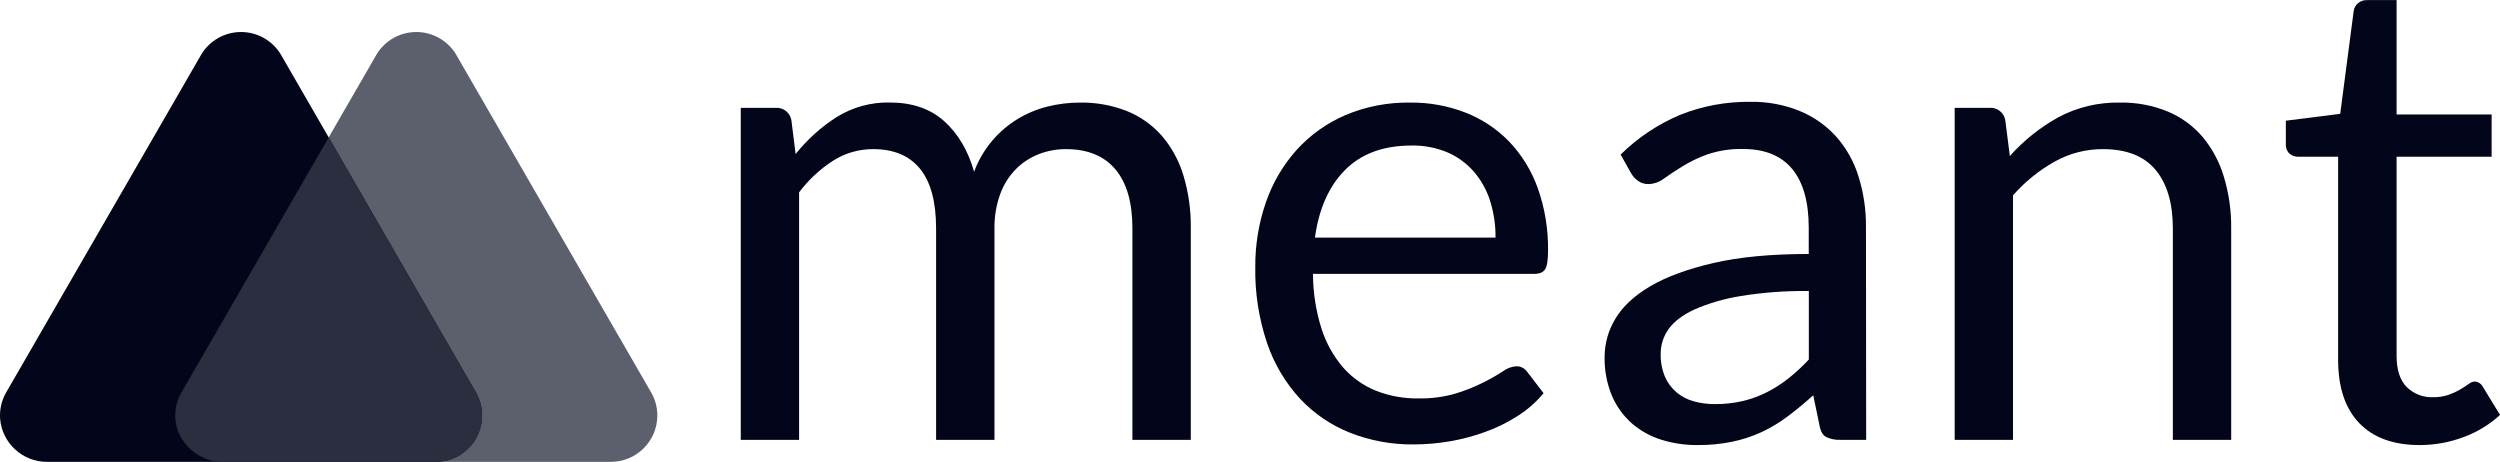
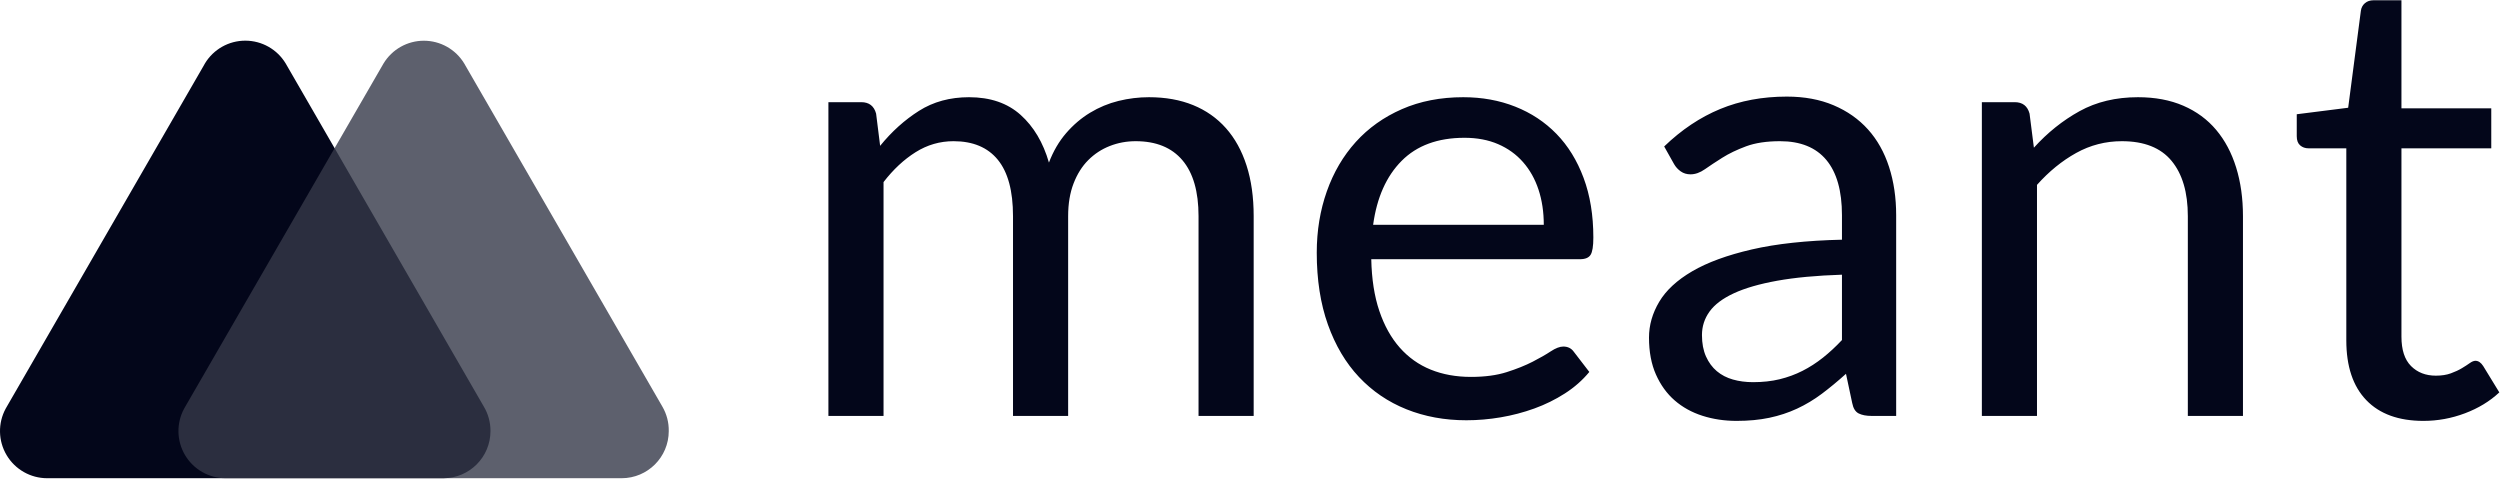
- <svg xmlns="http://www.w3.org/2000/svg" viewBox="0 0 861 159.06">
-   <defs>
-     <style>.a{fill:#5c606d;}.b{fill:#03061a;}.c{fill:#2b2e3f;}</style>
-   </defs>
-   <path class="a" d="M480.91,444.13a16,16,0,0,1-16,15.95H331.18a16.17,16.17,0,0,1-16.27-14.94,15.8,15.8,0,0,1,1.88-8.6l.43-.74,66.65-115.44.38-.67a16,16,0,0,1,27.29,0l.38.67,66.67,115.49A15.89,15.89,0,0,1,480.91,444.13Z" transform="translate(-254.52 -301.02)" />
-   <path class="b" d="M420.56,444.13a16,16,0,0,1-16,15.95H270.83a16.18,16.18,0,0,1-16.28-14.94,16,16,0,0,1,1.88-8.6l.43-.74,66.65-115.44.38-.67a16,16,0,0,1,27.29,0l.39.67,66.67,115.49A16,16,0,0,1,420.56,444.13Z" transform="translate(-254.52 -301.02)" />
-   <path class="c" d="M420.56,444.12a16,16,0,0,1-15.95,16H331.19c-8.24,0-15.77-6.7-16.28-14.93a15.83,15.83,0,0,1,1.88-8.61l.43-.74,50.49-87.47,50.53,87.52A15.86,15.86,0,0,1,420.56,444.12Z" transform="translate(-254.52 -301.02)" />
-   <path class="b" d="M509.64,452.5V338.16h12a5.12,5.12,0,0,1,5.42,4.17l1.47,11.74a58.56,58.56,0,0,1,14.16-12.75,33.37,33.37,0,0,1,18.23-5q11.63,0,18.79,6.44T590,360.17a35.68,35.68,0,0,1,6.27-10.72A36.2,36.2,0,0,1,605,342a36.92,36.92,0,0,1,10.33-4.29,45.75,45.75,0,0,1,11.12-1.36,42.23,42.23,0,0,1,16.08,2.88,31.92,31.92,0,0,1,12,8.41,37.5,37.5,0,0,1,7.5,13.6,60.25,60.25,0,0,1,2.6,18.46v72.8H644.52V379.7q0-13.44-5.87-20.38t-17-6.94a25.46,25.46,0,0,0-9.42,1.75,22.67,22.67,0,0,0-7.84,5.14,24,24,0,0,0-5.37,8.52,33.18,33.18,0,0,0-2,11.91v72.8H576.91V379.7q0-13.77-5.53-20.55t-16.14-6.77a25.52,25.52,0,0,0-13.83,4,45.15,45.15,0,0,0-11.68,10.89V452.5Z" transform="translate(-254.52 -301.02)" />
-   <path class="b" d="M740.23,336.35a51,51,0,0,1,19,3.45,42.53,42.53,0,0,1,15,9.93,45.35,45.35,0,0,1,9.87,16,61.91,61.91,0,0,1,3.56,21.72q0,4.74-1,6.32c-.68,1.06-2,1.58-3.84,1.58H706.71a63.26,63.26,0,0,0,2.93,18.85,38.53,38.53,0,0,0,7.45,13.38,29.83,29.83,0,0,0,11.29,8,38.72,38.72,0,0,0,14.67,2.66,43.28,43.28,0,0,0,13-1.75,61.55,61.55,0,0,0,9.42-3.79,69.69,69.69,0,0,0,6.61-3.78,8.81,8.81,0,0,1,4.57-1.75,4.44,4.44,0,0,1,3.84,1.92l5.64,7.34a37.9,37.9,0,0,1-8.92,7.84,55.46,55.46,0,0,1-11.11,5.48A70.26,70.26,0,0,1,753.89,453a74.34,74.34,0,0,1-12.53,1.08,58.17,58.17,0,0,1-21.84-4,47.82,47.82,0,0,1-17.27-11.74,53.86,53.86,0,0,1-11.34-19.13A77.78,77.78,0,0,1,686.84,393a66.73,66.73,0,0,1,3.67-22.34,52.73,52.73,0,0,1,10.56-18,48.59,48.59,0,0,1,16.81-12A55.15,55.15,0,0,1,740.23,336.35Zm.45,14.79q-14.55,0-22.91,8.41t-10.38,23.31h62.19a40.61,40.61,0,0,0-1.92-12.81A28.56,28.56,0,0,0,762,360a25.49,25.49,0,0,0-9.09-6.55A30.69,30.69,0,0,0,740.68,351.14Z" transform="translate(-254.52 -301.02)" />
-   <path class="b" d="M897.23,452.5h-8.91a10.5,10.5,0,0,1-4.74-.91q-1.82-.9-2.37-3.83L879,437.15q-4.51,4.07-8.81,7.28a50.14,50.14,0,0,1-9,5.41A46.65,46.65,0,0,1,851,453.17a57.34,57.34,0,0,1-11.9,1.13,40.72,40.72,0,0,1-12.48-1.86,28.55,28.55,0,0,1-10.1-5.61,26.79,26.79,0,0,1-6.83-9.46,33.17,33.17,0,0,1-2.54-13.53,25.25,25.25,0,0,1,3.73-13.08q3.72-6.28,12-11.16t21.73-8q13.43-3.11,32.84-3.11v-9q0-13.41-5.7-20.28t-16.87-6.87a35.75,35.75,0,0,0-12.36,1.86,46.62,46.62,0,0,0-8.69,4.18q-3.68,2.31-6.32,4.18a9.13,9.13,0,0,1-5.25,1.86,6.06,6.06,0,0,1-3.56-1.07,8.35,8.35,0,0,1-2.43-2.66l-3.61-6.43a65.2,65.2,0,0,1,20.43-13.66,63.09,63.09,0,0,1,24.27-4.51,43.19,43.19,0,0,1,17,3.16,34.93,34.93,0,0,1,12.53,8.8,37.24,37.24,0,0,1,7.68,13.66,56.89,56.89,0,0,1,2.59,17.61Zm-52.14-12.31a40.71,40.71,0,0,0,9.7-1.07,37.91,37.91,0,0,0,8.3-3.05,43.41,43.41,0,0,0,7.45-4.79,64.54,64.54,0,0,0,6.94-6.44V401.25A135.07,135.07,0,0,0,853.89,403a66.24,66.24,0,0,0-15.8,4.6q-6.09,2.83-8.86,6.7a14.42,14.42,0,0,0-2.77,8.63,19.1,19.1,0,0,0,1.47,7.83,14.87,14.87,0,0,0,4,5.39,15.54,15.54,0,0,0,5.87,3.07A26.81,26.81,0,0,0,845.09,440.19Z" transform="translate(-254.52 -301.02)" />
-   <path class="b" d="M927.71,452.5V338.16h12a5.12,5.12,0,0,1,5.42,4.17l1.58,12.42a64.36,64.36,0,0,1,16.65-13.32,43.34,43.34,0,0,1,21.27-5.08,41.29,41.29,0,0,1,16.54,3.11,32,32,0,0,1,12,8.8,38.73,38.73,0,0,1,7.28,13.72,59.52,59.52,0,0,1,2.49,17.72v72.8h-20.09V379.7q0-13-5.93-20.15t-18.12-7.17a33.74,33.74,0,0,0-16.64,4.29A54.53,54.53,0,0,0,947.8,368.3v84.2Z" transform="translate(-254.52 -301.02)" />
-   <path class="b" d="M1087.87,454.3q-13.55,0-20.82-7.56T1059.77,425V355H1046a4.48,4.48,0,0,1-3-1.08,4.15,4.15,0,0,1-1.24-3.33v-8l18.73-2.37,4.63-35.33a4.24,4.24,0,0,1,1.47-2.76,4.64,4.64,0,0,1,3.16-1.08h10.16v39.4h32.73V355h-32.73V423.6q0,7.23,3.5,10.73a12.22,12.22,0,0,0,9,3.49,16,16,0,0,0,5.47-.84,24.72,24.72,0,0,0,4-1.86c1.13-.68,2.09-1.3,2.88-1.87a3.77,3.77,0,0,1,2.08-.84,3.46,3.46,0,0,1,2.83,1.92l5.86,9.59a37.42,37.42,0,0,1-12.52,7.62A42.69,42.69,0,0,1,1087.87,454.3Z" transform="translate(-254.52 -301.02)" />
+ <svg xmlns="http://www.w3.org/2000/svg" width="1130px" height="217px" viewBox="0 0 1130 217" version="1.1">
+   <defs />
+   <g id="Page-1" stroke="none" stroke-width="1" fill="none" fill-rule="evenodd">
+     <g id="meant-logo-text">
+       <path d="M374.44,188 L374.44,46.18 L389.28,46.18 C392.827,46.18 395.067,47.907 396,51.36 L397.82,65.92 C403.047,59.48 408.903,54.207 415.39,50.1 C421.877,45.993 429.413,43.94 438,43.94 C447.613,43.94 455.383,46.6 461.31,51.92 C467.237,57.24 471.507,64.427 474.12,73.48 C476.08,68.347 478.67,63.913 481.89,60.18 C485.11,56.447 488.727,53.367 492.74,50.94 C496.753,48.513 501.023,46.74 505.55,45.62 C510.077,44.5 514.673,43.94 519.34,43.94 C526.807,43.94 533.457,45.13 539.29,47.51 C545.123,49.89 550.07,53.367 554.13,57.94 C558.19,62.513 561.293,68.137 563.44,74.81 C565.587,81.483 566.66,89.113 566.66,97.7 L566.66,188 L541.74,188 L541.74,97.7 C541.74,86.593 539.313,78.17 534.46,72.43 C529.607,66.69 522.56,63.82 513.32,63.82 C509.213,63.82 505.317,64.543 501.63,65.99 C497.943,67.437 494.7,69.56 491.9,72.36 C489.1,75.16 486.883,78.683 485.25,82.93 C483.617,87.177 482.8,92.1 482.8,97.7 L482.8,188 L457.88,188 L457.88,97.7 C457.88,86.313 455.593,77.82 451.02,72.22 C446.447,66.62 439.773,63.82 431,63.82 C424.84,63.82 419.123,65.477 413.85,68.79 C408.577,72.103 403.747,76.607 399.36,82.3 L399.36,188 L374.44,188 Z M661.393,43.94 C669.887,43.94 677.727,45.363 684.913,48.21 C692.1,51.057 698.307,55.163 703.533,60.53 C708.76,65.897 712.843,72.523 715.783,80.41 C718.723,88.297 720.193,97.28 720.193,107.36 C720.193,111.28 719.773,113.893 718.933,115.2 C718.093,116.507 716.507,117.16 714.173,117.16 L619.813,117.16 C620,126.12 621.213,133.913 623.453,140.54 C625.693,147.167 628.773,152.697 632.693,157.13 C636.613,161.563 641.28,164.877 646.693,167.07 C652.107,169.263 658.173,170.36 664.893,170.36 C671.147,170.36 676.537,169.637 681.063,168.19 C685.59,166.743 689.487,165.18 692.753,163.5 C696.02,161.82 698.75,160.257 700.943,158.81 C703.137,157.363 705.027,156.64 706.613,156.64 C708.667,156.64 710.253,157.433 711.373,159.02 L718.373,168.12 C715.293,171.853 711.607,175.097 707.313,177.85 C703.02,180.603 698.423,182.867 693.523,184.64 C688.623,186.413 683.56,187.743 678.333,188.63 C673.107,189.517 667.927,189.96 662.793,189.96 C652.993,189.96 643.963,188.303 635.703,184.99 C627.443,181.677 620.303,176.823 614.283,170.43 C608.263,164.037 603.573,156.127 600.213,146.7 C596.853,137.273 595.173,126.447 595.173,114.22 C595.173,104.327 596.69,95.087 599.723,86.5 C602.757,77.913 607.12,70.47 612.813,64.17 C618.507,57.87 625.46,52.923 633.673,49.33 C641.887,45.737 651.127,43.94 661.393,43.94 Z M661.953,62.28 C649.913,62.28 640.44,65.757 633.533,72.71 C626.627,79.663 622.333,89.3 620.653,101.62 L697.793,101.62 C697.793,95.833 697,90.537 695.413,85.73 C693.827,80.923 691.493,76.77 688.413,73.27 C685.333,69.77 681.577,67.063 677.143,65.15 C672.71,63.237 667.647,62.28 661.953,62.28 Z M857.067,188 L846.007,188 C843.58,188 841.62,187.627 840.127,186.88 C838.633,186.133 837.653,184.547 837.187,182.12 L834.387,168.96 C830.653,172.32 827.013,175.33 823.467,177.99 C819.92,180.65 816.187,182.89 812.267,184.71 C808.347,186.53 804.17,187.907 799.737,188.84 C795.303,189.773 790.38,190.24 784.967,190.24 C779.46,190.24 774.303,189.47 769.497,187.93 C764.69,186.39 760.513,184.08 756.967,181 C753.42,177.92 750.597,174.023 748.497,169.31 C746.397,164.597 745.347,159.02 745.347,152.58 C745.347,146.98 746.887,141.59 749.967,136.41 C753.047,131.23 758.017,126.633 764.877,122.62 C771.737,118.607 780.72,115.317 791.827,112.75 C802.933,110.183 816.513,108.713 832.567,108.34 L832.567,97.28 C832.567,86.267 830.21,77.937 825.497,72.29 C820.783,66.643 813.807,63.82 804.567,63.82 C798.5,63.82 793.39,64.59 789.237,66.13 C785.083,67.67 781.49,69.397 778.457,71.31 C775.423,73.223 772.81,74.95 770.617,76.49 C768.423,78.03 766.253,78.8 764.107,78.8 C762.427,78.8 760.957,78.357 759.697,77.47 C758.437,76.583 757.433,75.487 756.687,74.18 L752.207,66.2 C760.047,58.64 768.493,52.993 777.547,49.26 C786.6,45.527 796.633,43.66 807.647,43.66 C815.58,43.66 822.627,44.967 828.787,47.58 C834.947,50.193 840.127,53.833 844.327,58.5 C848.527,63.167 851.7,68.813 853.847,75.44 C855.993,82.067 857.067,89.347 857.067,97.28 L857.067,188 Z M792.387,172.74 C796.773,172.74 800.787,172.297 804.427,171.41 C808.067,170.523 811.497,169.263 814.717,167.63 C817.937,165.997 821.017,164.013 823.957,161.68 C826.897,159.347 829.767,156.687 832.567,153.7 L832.567,124.16 C821.087,124.533 811.333,125.443 803.307,126.89 C795.28,128.337 788.747,130.227 783.707,132.56 C778.667,134.893 775.003,137.647 772.717,140.82 C770.43,143.993 769.287,147.54 769.287,151.46 C769.287,155.193 769.893,158.413 771.107,161.12 C772.32,163.827 773.953,166.043 776.007,167.77 C778.06,169.497 780.487,170.757 783.287,171.55 C786.087,172.343 789.12,172.74 792.387,172.74 Z M895.8,188 L895.8,46.18 L910.64,46.18 C914.187,46.18 916.427,47.907 917.36,51.36 L919.32,66.76 C925.48,59.947 932.363,54.44 939.97,50.24 C947.577,46.04 956.373,43.94 966.36,43.94 C974.107,43.94 980.943,45.223 986.87,47.79 C992.797,50.357 997.743,53.997 1001.71,58.71 C1005.677,63.423 1008.687,69.093 1010.74,75.72 C1012.793,82.347 1013.82,89.673 1013.82,97.7 L1013.82,188 L988.9,188 L988.9,97.7 C988.9,86.967 986.45,78.637 981.55,72.71 C976.65,66.783 969.16,63.82 959.08,63.82 C951.707,63.82 944.823,65.593 938.43,69.14 C932.037,72.687 926.133,77.493 920.72,83.56 L920.72,188 L895.8,188 Z M1095.393,190.24 C1084.193,190.24 1075.583,187.113 1069.563,180.86 C1063.543,174.607 1060.533,165.6 1060.533,153.84 L1060.533,67.04 L1043.453,67.04 C1041.96,67.04 1040.7,66.597 1039.673,65.71 C1038.647,64.823 1038.133,63.447 1038.133,61.58 L1038.133,51.64 L1061.373,48.7 L1067.113,4.88 C1067.3,3.48 1067.907,2.337 1068.933,1.45 C1069.96,0.563 1071.267,0.12 1072.853,0.12 L1085.453,0.12 L1085.453,48.98 L1126.053,48.98 L1126.053,67.04 L1085.453,67.04 L1085.453,152.16 C1085.453,158.133 1086.9,162.567 1089.793,165.46 C1092.687,168.353 1096.42,169.8 1100.993,169.8 C1103.607,169.8 1105.87,169.45 1107.783,168.75 C1109.697,168.05 1111.353,167.28 1112.753,166.44 C1114.153,165.6 1115.343,164.83 1116.323,164.13 C1117.303,163.43 1118.167,163.08 1118.913,163.08 C1120.22,163.08 1121.387,163.873 1122.413,165.46 L1129.693,177.36 C1125.4,181.373 1120.22,184.523 1114.153,186.81 C1108.087,189.097 1101.833,190.24 1095.393,190.24 Z" id="meant" fill="#03061A" />
+       <path d="M221.693,194.854 C221.693,206.617 212.157,216.153 200.394,216.153 L21.299,216.153 C13.798,216.148 6.851,212.199 3.009,205.757 C-0.833,199.314 -1.006,191.325 2.555,184.723 L3.124,183.73 L92.117,29.599 L92.628,28.679 C96.486,22.286 103.409,18.378 110.876,18.378 C118.343,18.378 125.266,22.286 129.124,28.679 L129.635,29.569 L218.686,183.774 C220.686,187.121 221.726,190.955 221.693,194.854 Z" id="Shape" fill="#03061A" fill-rule="nonzero" />
+       <path d="M302.277,194.854 C302.277,206.617 292.741,216.153 280.978,216.153 L101.883,216.153 C94.395,216.122 87.472,212.164 83.647,205.725 C79.822,199.287 79.657,191.314 83.212,184.723 L83.781,183.73 L172.832,29.599 L173.343,28.708 C177.201,22.315 184.124,18.407 191.591,18.407 C199.058,18.407 205.981,22.315 209.839,28.708 L210.35,29.599 L299.401,183.803 C301.35,187.155 302.345,190.977 302.277,194.854 Z" id="Shape" fill="#353848" fill-rule="nonzero" opacity="0.8" />
+     </g>
+   </g>
</svg>
